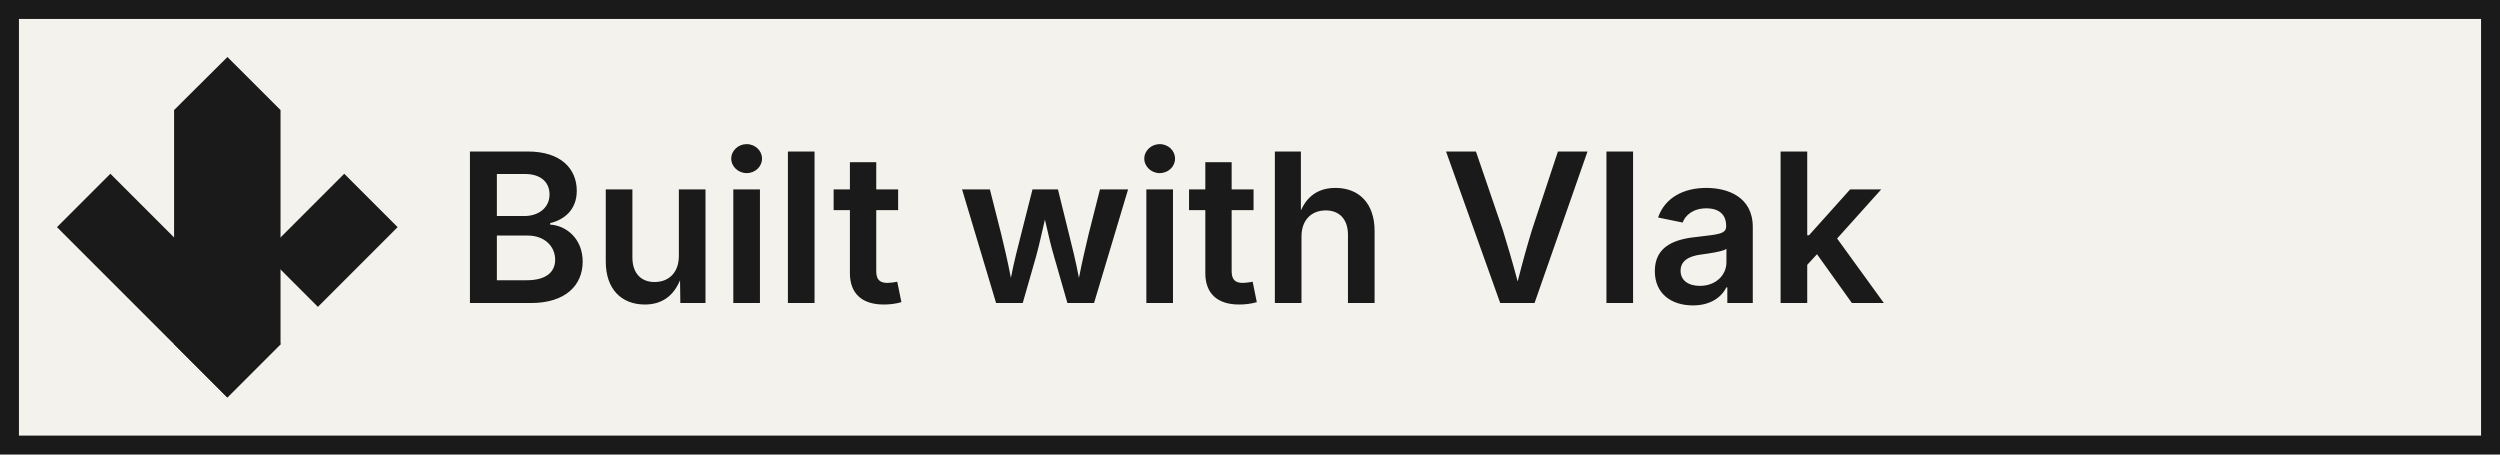
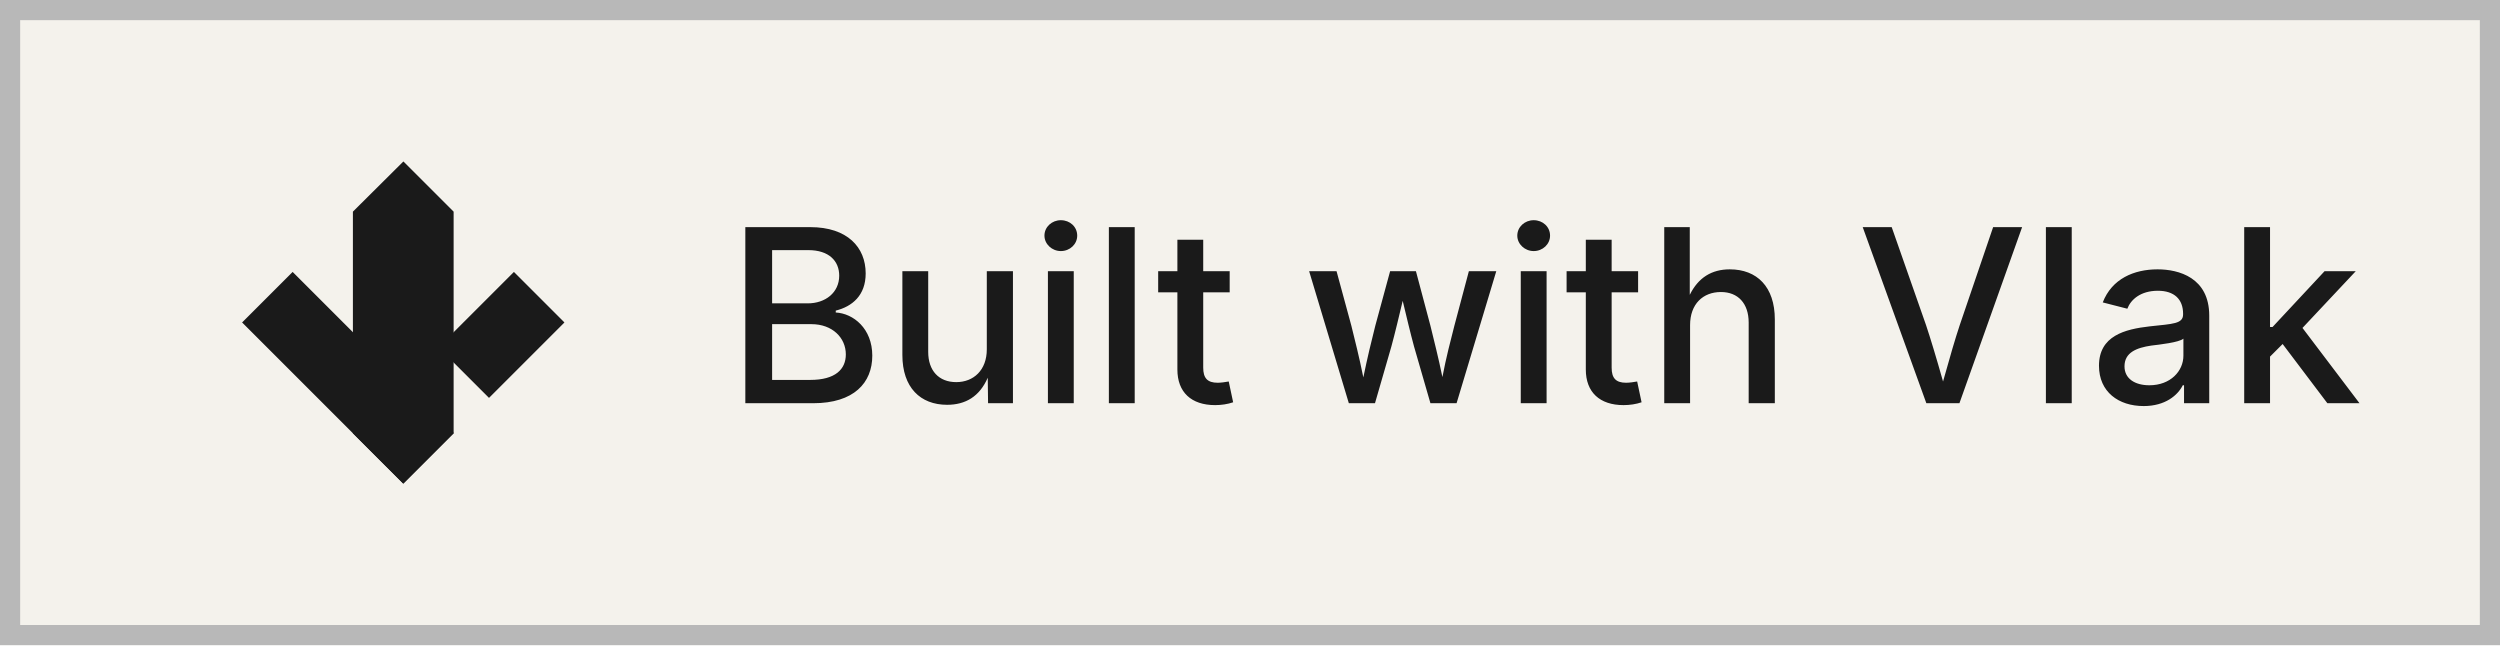
- <svg xmlns="http://www.w3.org/2000/svg" width="132" height="24" viewBox="0 0 132 24" role="img" aria-labelledby="title desc">
-   <rect width="132" height="24" fill="#f4f2ec" />
-   <rect x="0.5" y="0.5" width="131" height="23" fill="none" stroke="#1a1a1a" />
-   <g transform="translate(3 3) scale(.02189781)">
+ <svg xmlns="http://www.w3.org/2000/svg" width="124" height="32" viewBox="0 0 124 32" role="img" aria-labelledby="title desc">
+   <rect width="124" height="32" fill="#f4f2ec" />
+   <rect x="0.5" y="0.5" width="123" height="31" fill="none" stroke="#b8b8b8" />
+   <g transform="translate(12 8) scale(.01946472)">
    <g transform="translate(0 822) scale(1 -1)">
      <path d="m411.128.67 128.714 128.713L334.5 334.726 129.158 540.068.405 411.315 411.128.669Z" fill="#1a1a1a" />
      <path d="M539.429 128.97 411.09.63 282.751 128.97v564.691l128.661 127.928 128.017-127.928V128.97Z" fill="#1a1a1a" />
      <path d="m500.812 347.858 128.752-128.752 192.21 192.209-128.752 128.753-96.105-96.105-96.105-96.105Z" fill="#1a1a1a" />
    </g>
  </g>
-   <text x="24" y="16" fill="#1a1a1a" font-family="Inter,Arial,sans-serif" font-size="11" font-weight="600">Built with Vlak</text>
+   <text x="36" y="20" fill="#1a1a1a" font-family="Inter,Arial,sans-serif" font-size="12" font-weight="500">Built with Vlak</text>
</svg>
